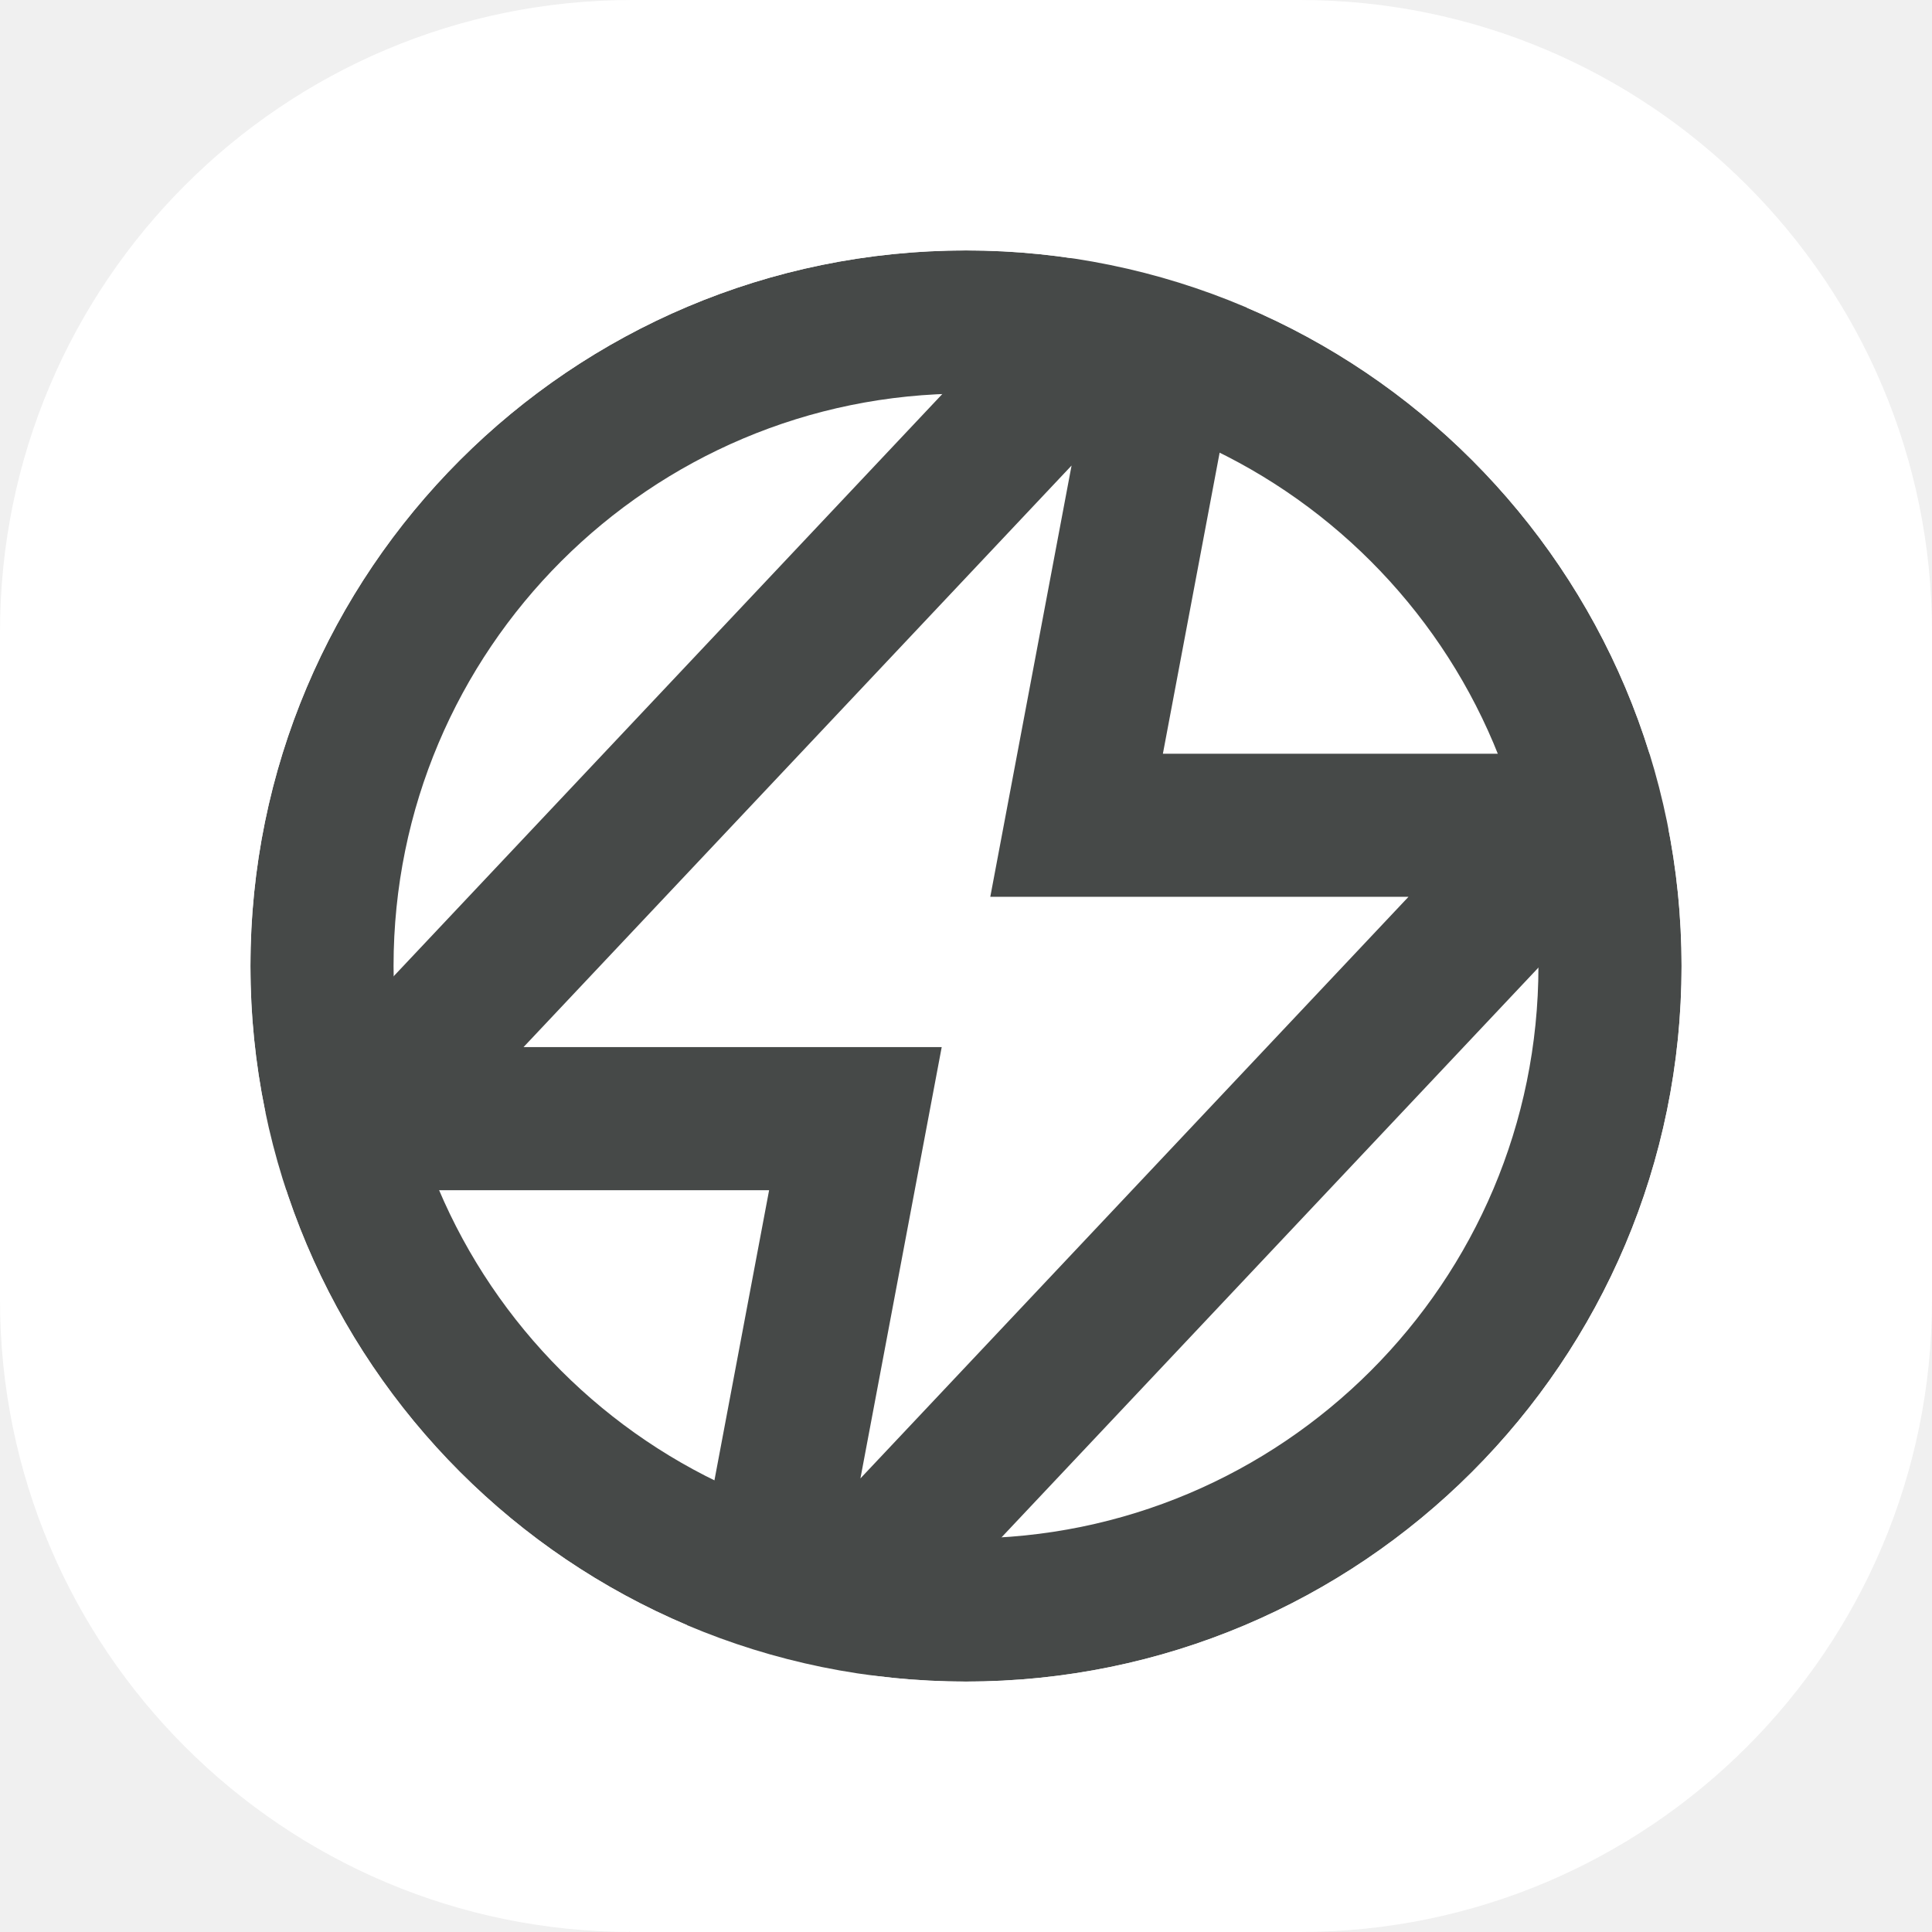
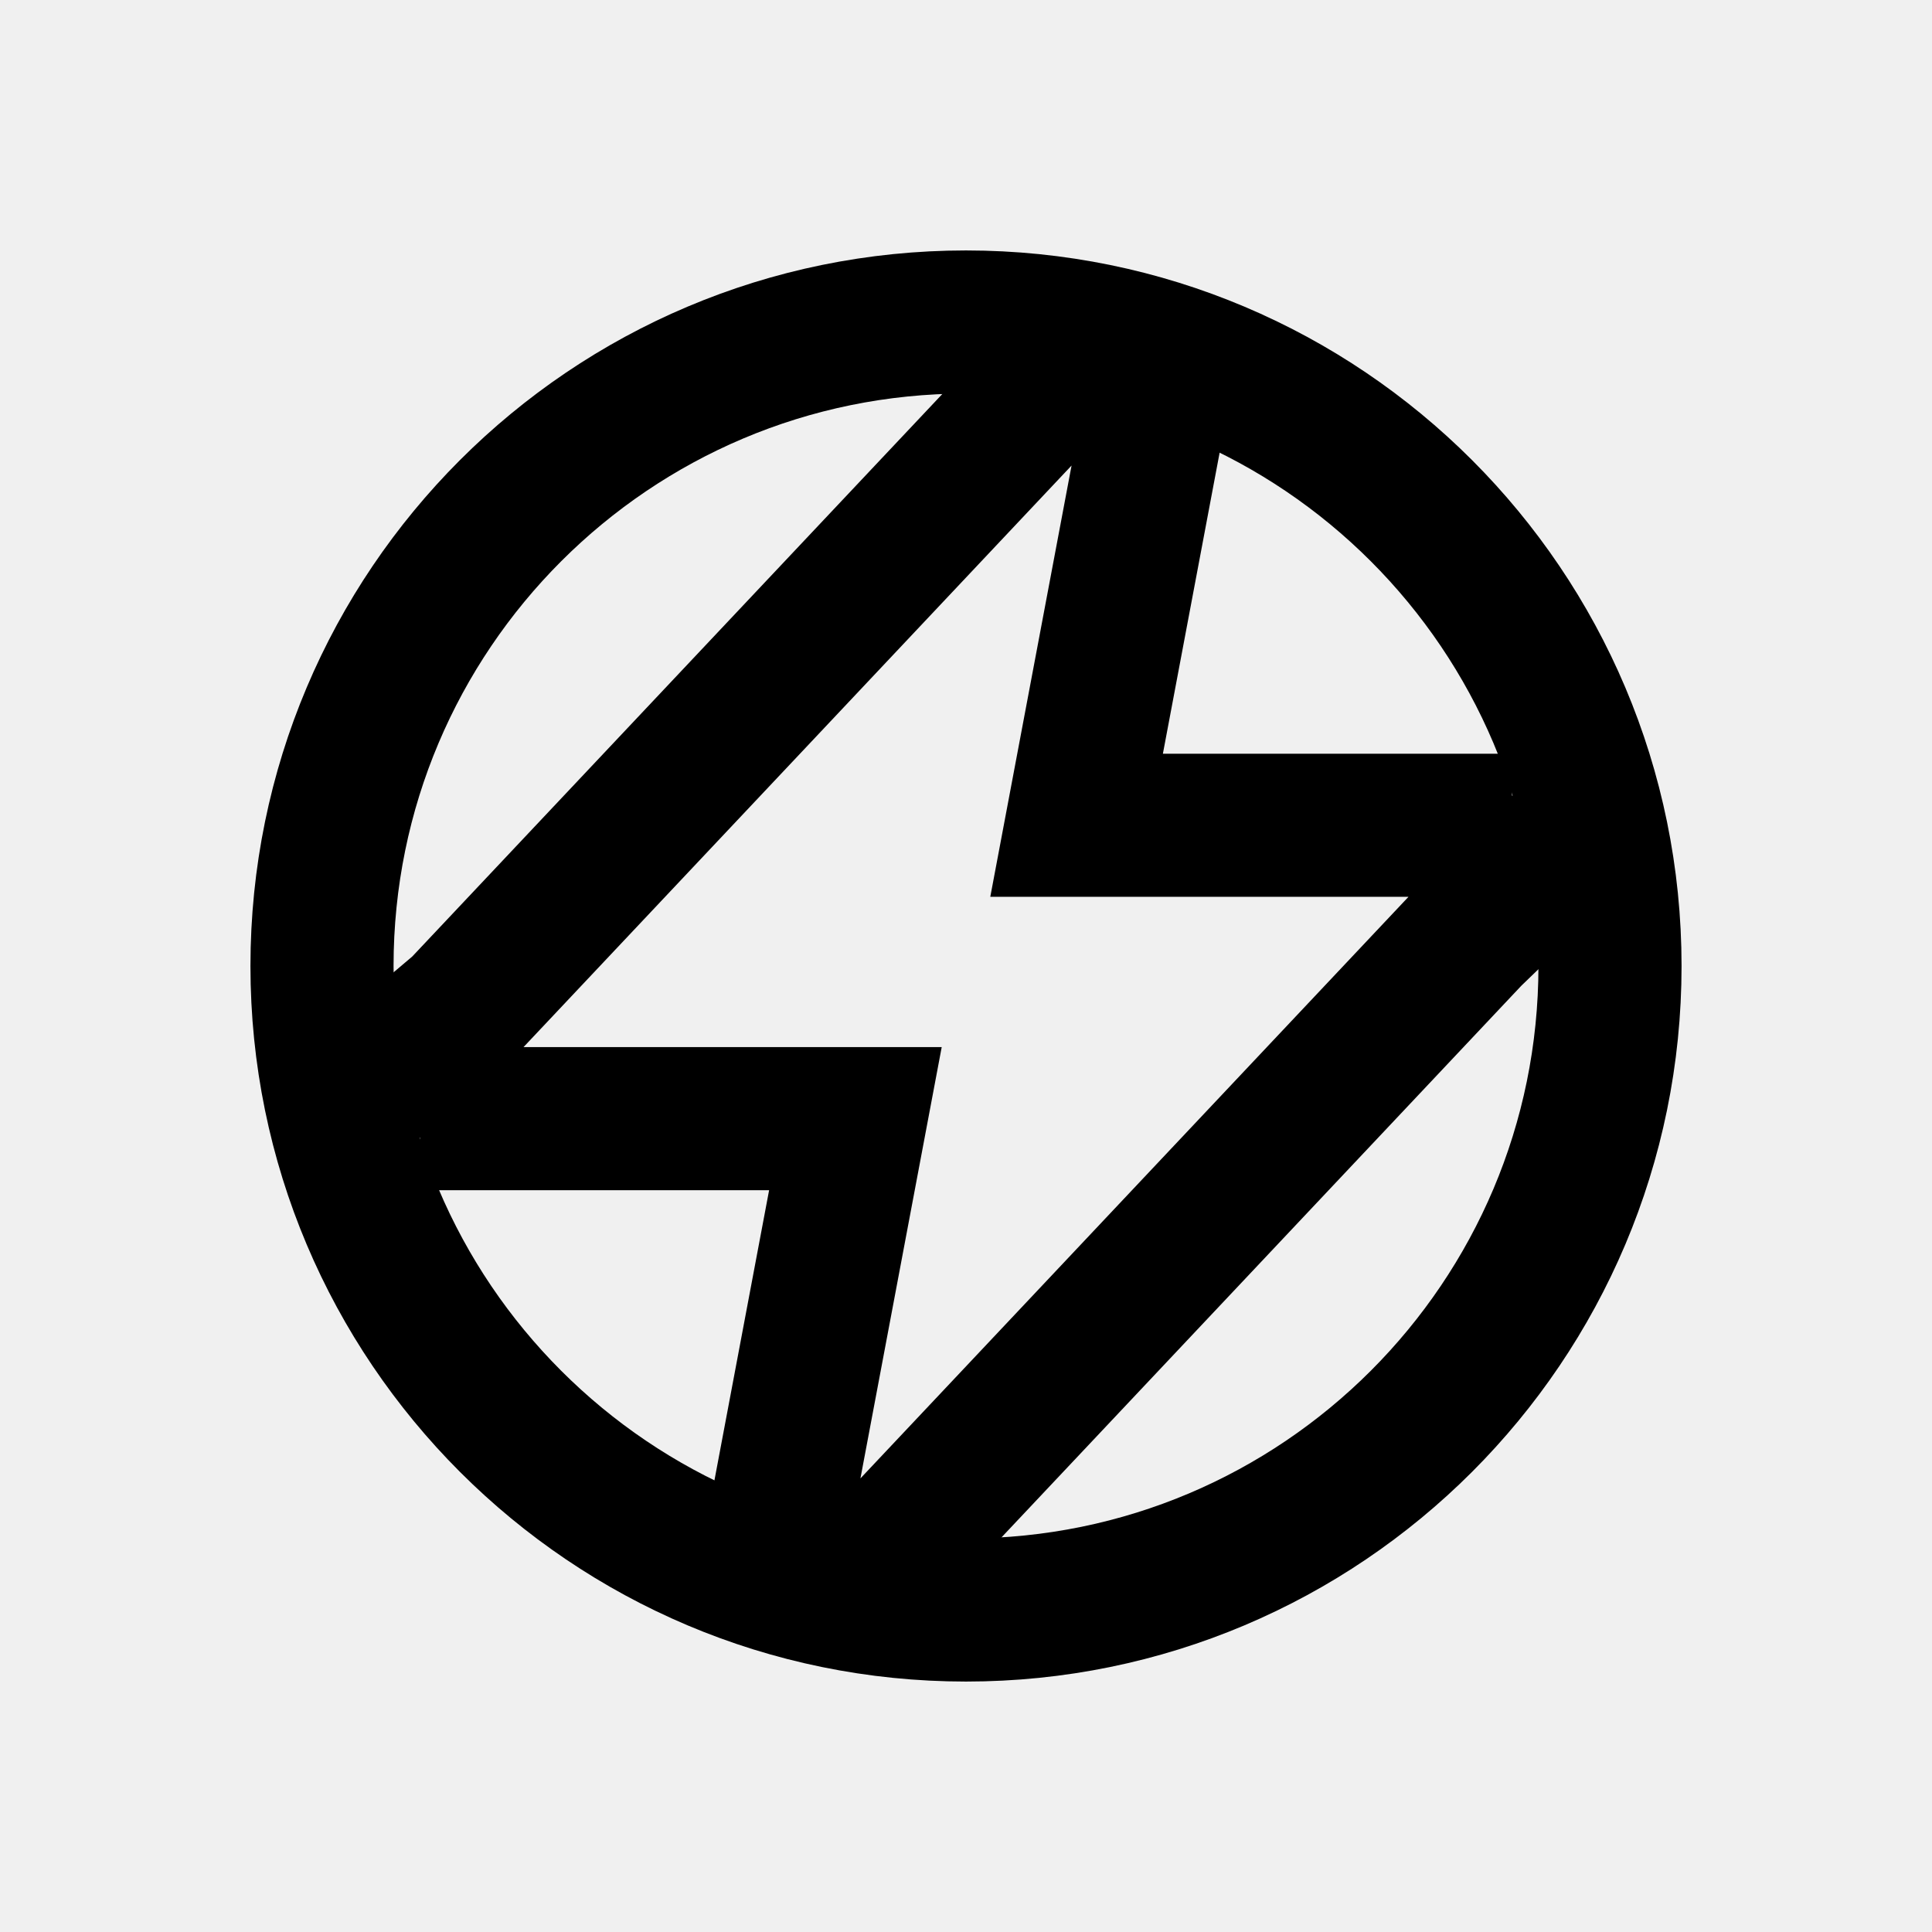
<svg xmlns="http://www.w3.org/2000/svg" version="1.1" width="162" height="162">
  <svg version="1.1" width="162" height="162">
    <svg width="162" height="162" viewBox="0 0 162 162" fill="none">
-       <g clip-path="url(#clip0_11_6)">
-         <circle cx="81" cy="81" r="54" fill="white" stroke="#464948" stroke-width="12" />
-         <path d="M132 69.2H90.273L99.546 20L30 93.8H71.727L62.455 143L132 69.2Z" fill="white" stroke="#464948" stroke-width="12" />
-         <path d="M162 109C162 138.271 138.271 162 109 162H53C23.729 162 0 138.271 0 109V53C0 23.729 23.729 0 53 0H109C138.271 0 162 23.729 162 53V109ZM81 21C47.863 21 21 47.863 21 81C21 114.137 47.863 141 81 141C114.137 141 141 114.137 141 81C141 47.863 114.137 21 81 21Z" fill="white" />
-       </g>
-       <defs>
-         <clipPath id="clip0_11_6">
-           <rect width="162" height="162" rx="29" fill="white" />
-         </clipPath>
-       </defs>
+       <circle cx="81" cy="81" r="54" stroke="black" stroke-width="12" />
+       <path d="M97.227 32.3L94.909 44.6L90.273 69.2H111.136H121.568H126.784M90.852 29.225L82.159 38.45L64.773 56.9L47.386 75.35L38.693 84.575L30.5 91.5M131 71L123.307 78.425L114.614 87.65L97.227 106.1L79.841 124.55L71.148 133.775M64.773 130.7L67.091 118.4L71.727 93.8H50.864H40.432H35.216" stroke="black" stroke-width="12" />
    </svg>
  </svg>
  <style>@media (prefers-color-scheme: light) { :root { filter: none; } }
@media (prefers-color-scheme: dark) { :root { filter: none; } }
</style>
</svg>
